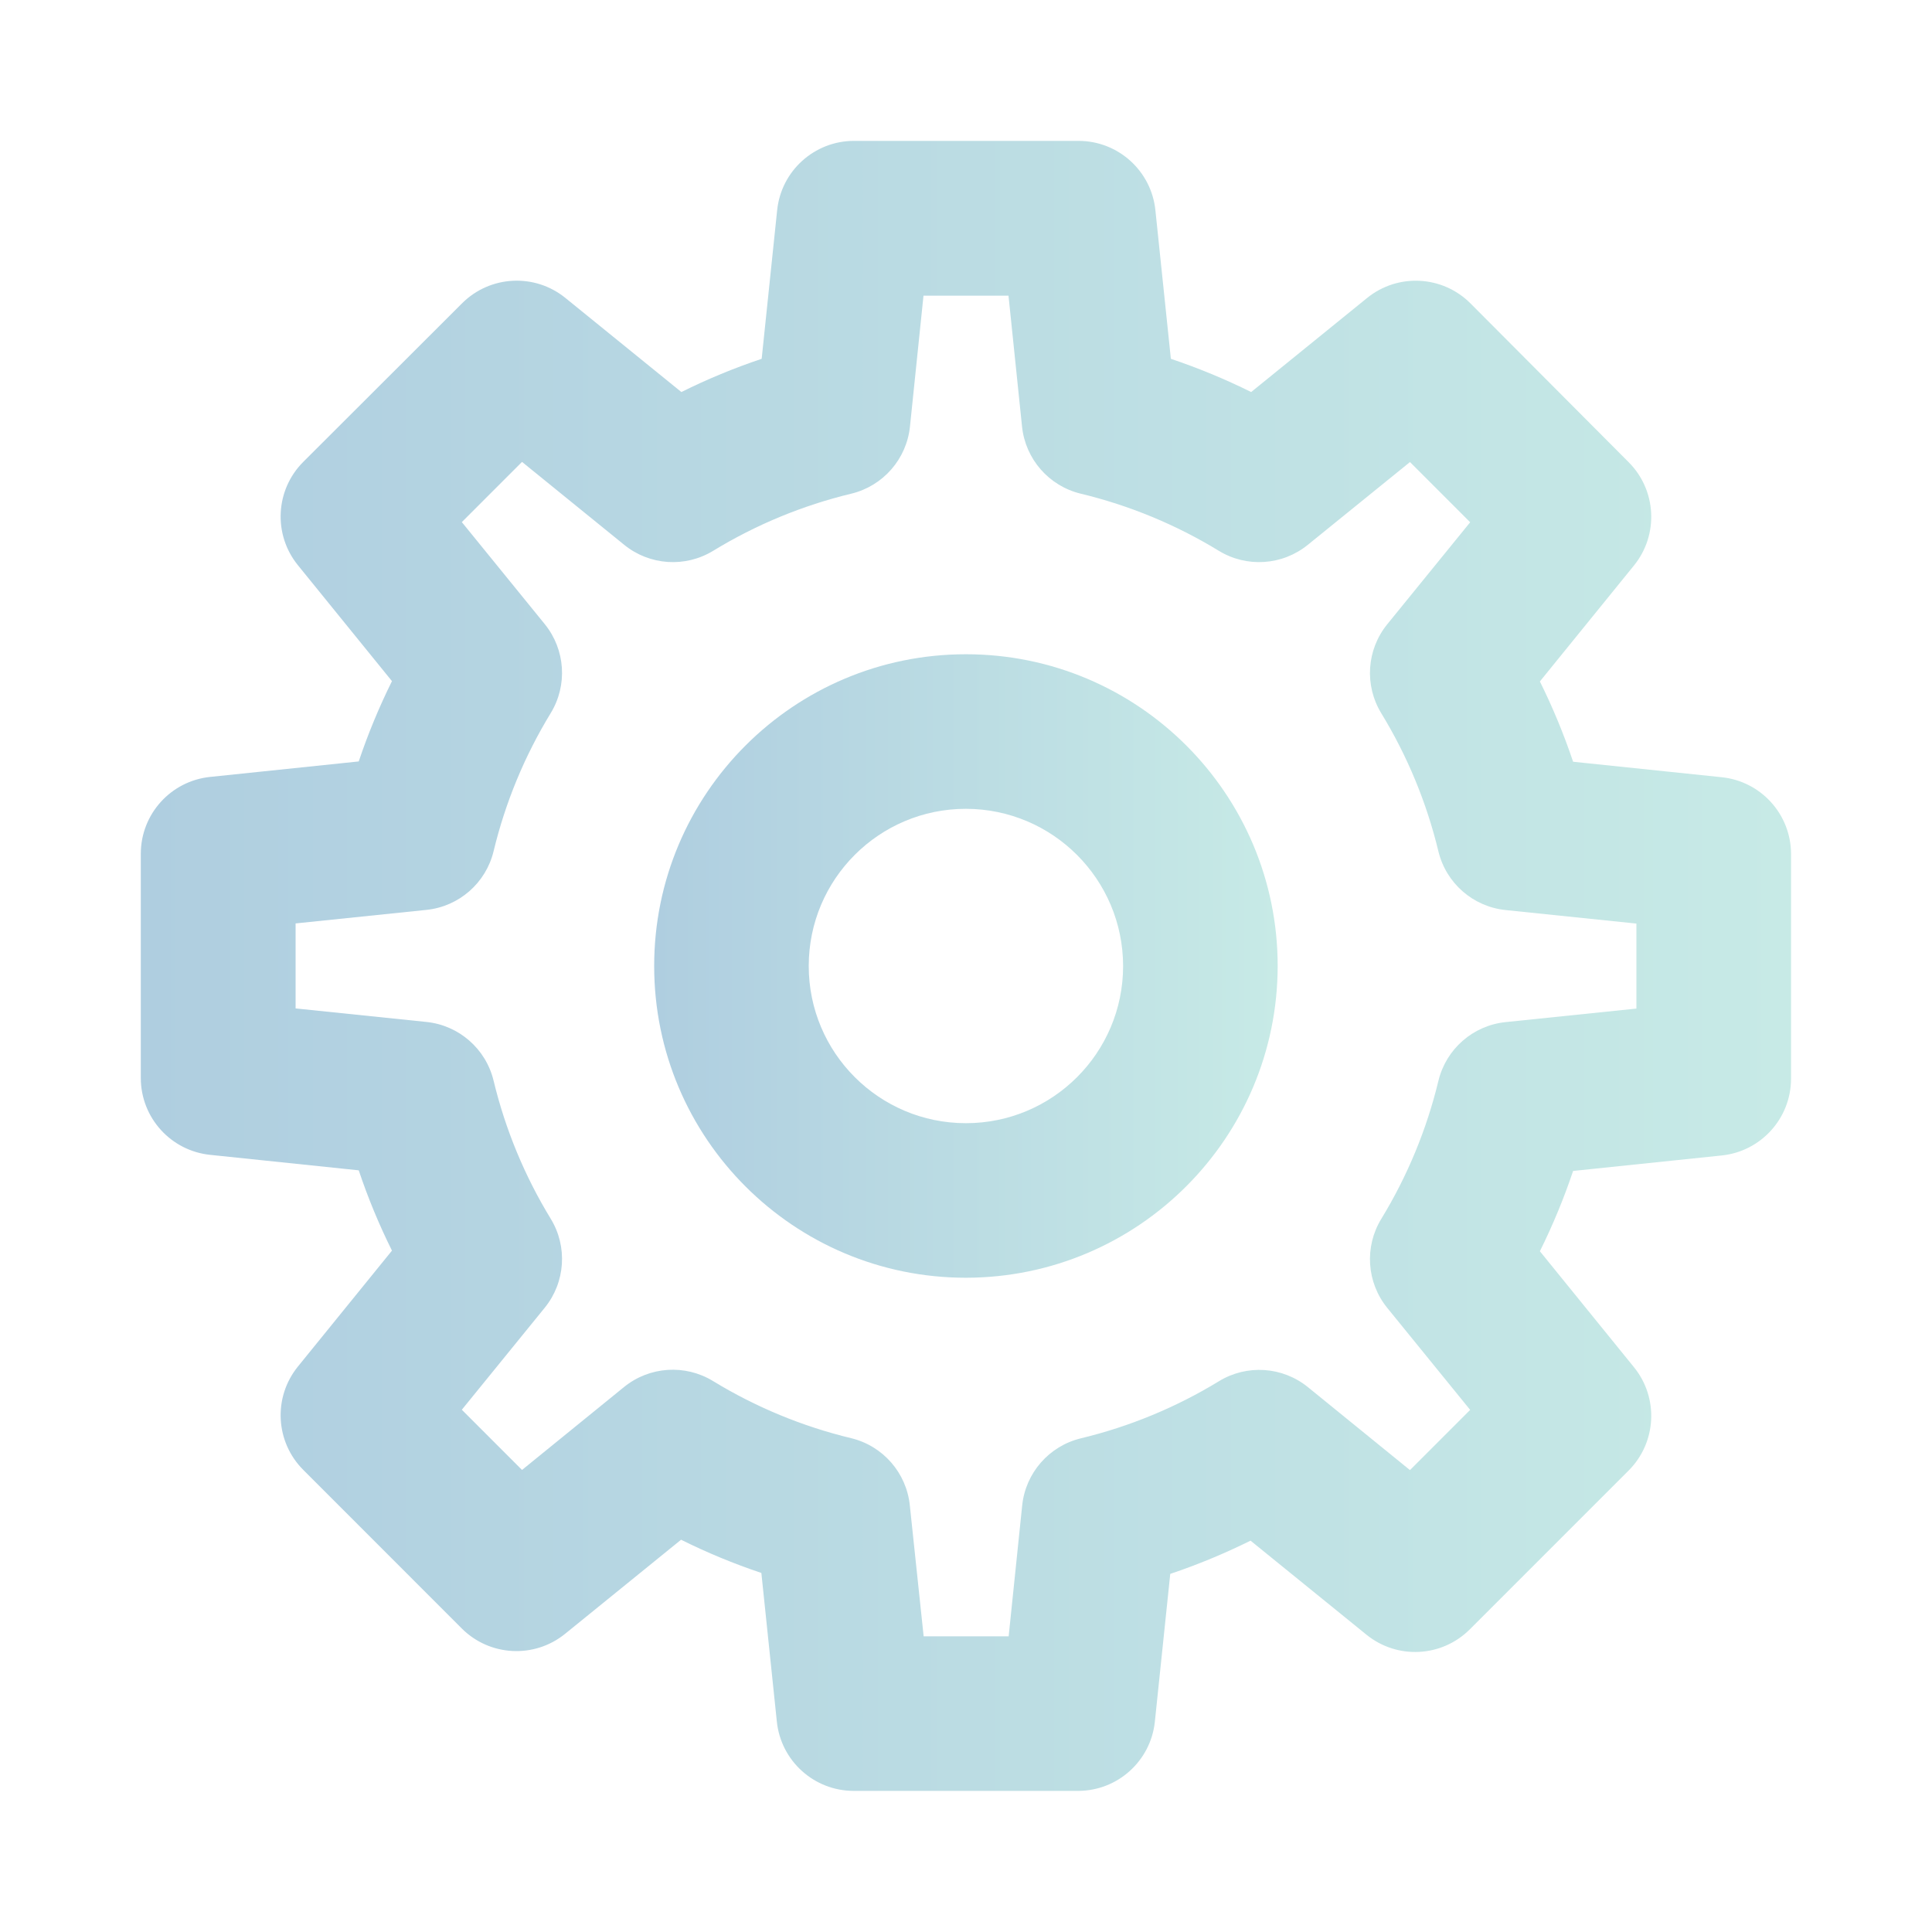
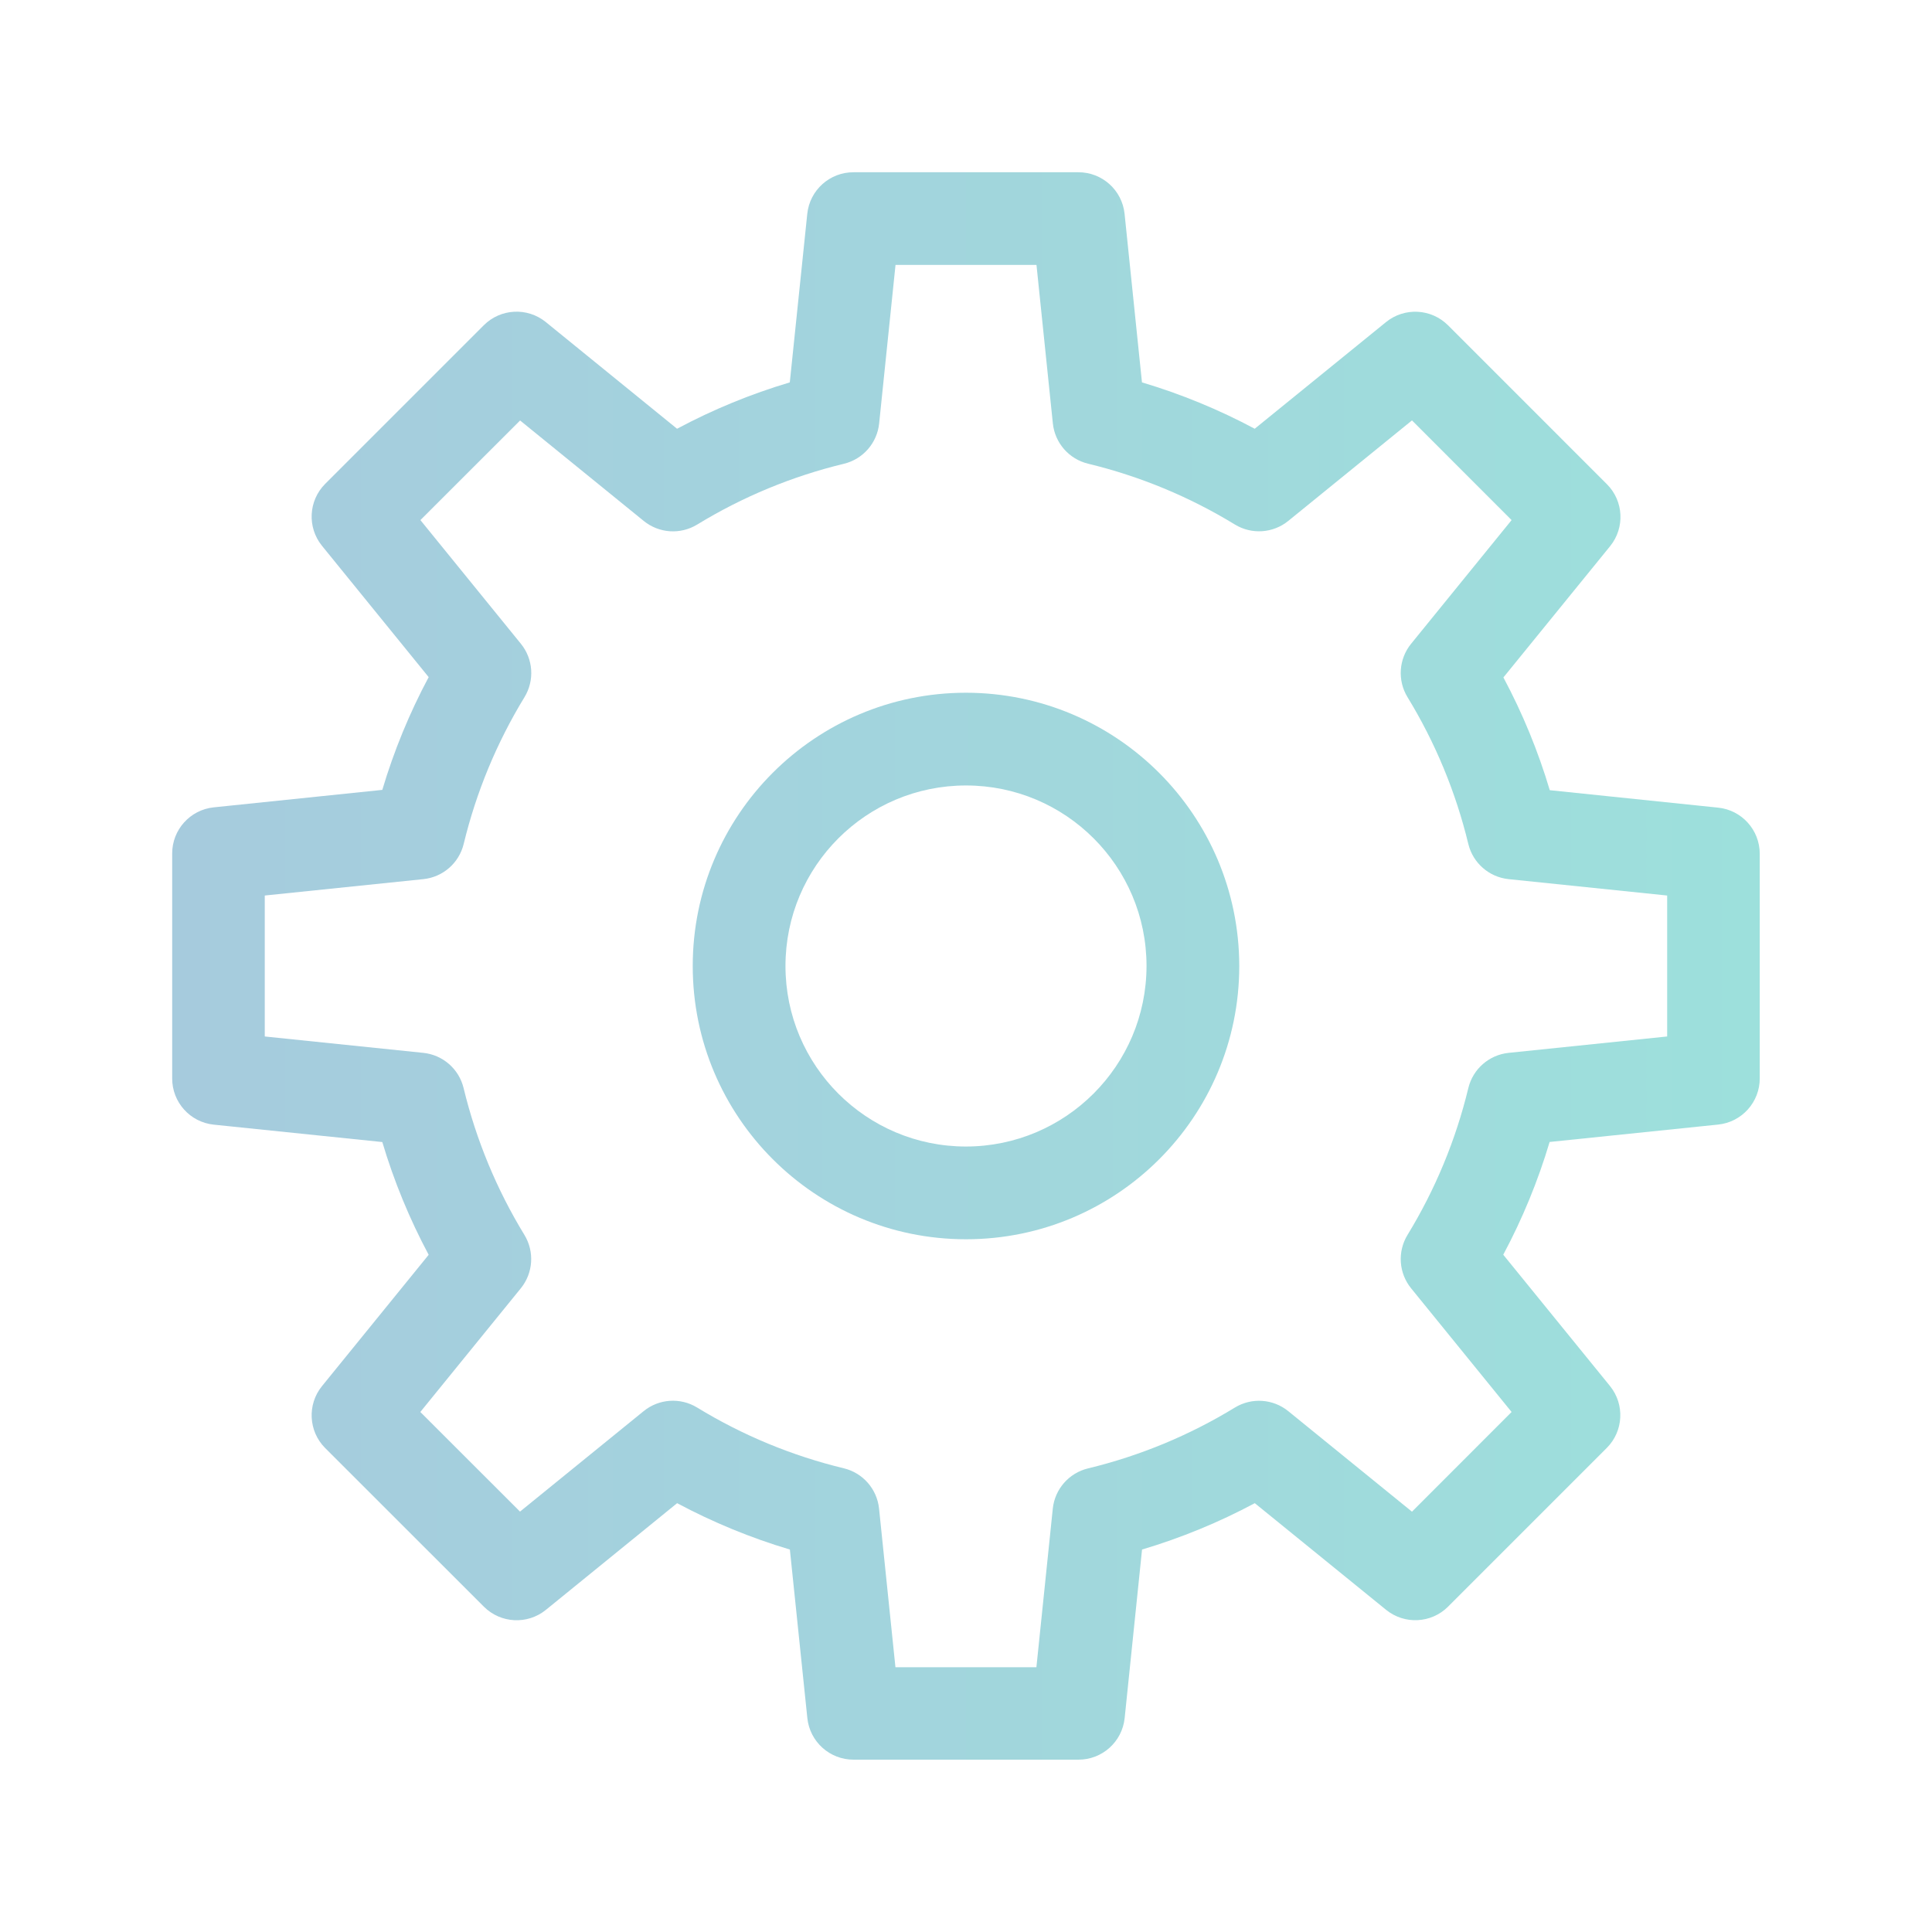
<svg xmlns="http://www.w3.org/2000/svg" xmlns:xlink="http://www.w3.org/1999/xlink" id="Layer_1" data-name="Layer 1" viewBox="0 0 250 250">
  <defs>
-     <style>.cls-1{fill:url(#linear-gradient);}.cls-2{fill:url(#linear-gradient-2);}</style>
-     <linearGradient id="linear-gradient" x1="84.64" y1="125" x2="165.33" y2="125" gradientUnits="userSpaceOnUse">
-       <stop offset="0" stop-color="#afcee0" />
-       <stop offset="1" stop-color="#c7eae6" />
+     <style>.cls-1{fill:url(#New_Gradient_Swatch_1);}.cls-2{fill:url(#New_Gradient_Swatch_1-2);}</style>
+     <linearGradient id="New_Gradient_Swatch_1" x1="22.25" y1="125" x2="227.73" y2="125" gradientUnits="userSpaceOnUse">
+       <stop offset="0" stop-color="#a6cbdd" />
+       <stop offset="1" stop-color="#9de0dc" />
    </linearGradient>
-     <linearGradient id="linear-gradient-2" x1="18.25" x2="231.73" xlink:href="#linear-gradient" />
+     <linearGradient id="New_Gradient_Swatch_1-2" x1="26.51" x2="223.94" xlink:href="#New_Gradient_Swatch_1" />
  </defs>
-   <path class="cls-1" d="M125,165.34A40.34,40.34,0,1,1,165.33,125,40.39,40.39,0,0,1,125,165.34Zm0-60.68A20.34,20.34,0,1,0,145.33,125,20.37,20.37,0,0,0,125,104.66Z" />
-   <path class="cls-2" d="M139.52,231.74H110.46a10,10,0,0,1-9.94-9l-2-19.2a81.15,81.15,0,0,1-10.39-4.3l-15,12.17a10,10,0,0,1-13.38-.69L39.24,190.2a10,10,0,0,1-.69-13.37l12.17-15a81.4,81.4,0,0,1-4.3-10.39l-19.2-2a10,10,0,0,1-9-9.95V110.47a10,10,0,0,1,9-9.94l19.2-2a82.61,82.61,0,0,1,4.3-10.39l-12.17-15a10,10,0,0,1,.69-13.37L59.79,39.25a10,10,0,0,1,13.38-.69l15,12.17a81.15,81.15,0,0,1,10.39-4.3l2-19.2a10,10,0,0,1,9.94-9h29.06a10,10,0,0,1,9.95,9l2,19.2a82.61,82.61,0,0,1,10.39,4.3l15-12.17a10,10,0,0,1,13.37.69L210.74,59.8a10,10,0,0,1,.69,13.38l-12.17,15a82.61,82.61,0,0,1,4.3,10.39l19.2,2a10,10,0,0,1,9,9.94v29.06a10,10,0,0,1-9,9.95l-19.2,2a82.61,82.61,0,0,1-4.3,10.39l12.17,15a10,10,0,0,1-.69,13.38l-20.55,20.55a10,10,0,0,1-13.37.69l-15-12.17a82.61,82.61,0,0,1-10.39,4.3l-2,19.2A10,10,0,0,1,139.52,231.74Zm-20-20h11l1.75-16.93a10,10,0,0,1,7.59-8.69,62.28,62.28,0,0,0,17.87-7.39,10,10,0,0,1,11.52.77l13.2,10.73,7.79-7.79-10.73-13.2a10,10,0,0,1-.77-11.52,62.34,62.34,0,0,0,7.39-17.86,10,10,0,0,1,8.69-7.6l16.93-1.75v-11l-16.93-1.75a10,10,0,0,1-8.69-7.59,62.28,62.28,0,0,0-7.39-17.87,10,10,0,0,1,.77-11.52l10.73-13.2-7.79-7.79L169.23,70.5a10,10,0,0,1-11.52.77,62.28,62.28,0,0,0-17.87-7.39,10,10,0,0,1-7.59-8.69L130.5,38.26h-11l-1.75,16.93a10,10,0,0,1-7.59,8.69,62.28,62.28,0,0,0-17.87,7.39,10,10,0,0,1-11.52-.77L67.55,59.77l-7.79,7.79,10.73,13.2a10,10,0,0,1,.77,11.52,62.28,62.28,0,0,0-7.39,17.87,10,10,0,0,1-8.69,7.59l-16.93,1.75v11l16.93,1.75a10,10,0,0,1,8.69,7.6,62.34,62.34,0,0,0,7.39,17.86,10,10,0,0,1-.77,11.52l-10.73,13.2,7.79,7.79,13.2-10.73a10,10,0,0,1,11.52-.77,62.28,62.28,0,0,0,17.87,7.39,10,10,0,0,1,7.59,8.69Zm102.25-72.21h0Z" />
+   <path class="cls-1" d="M222.34,104.51l-21.8-2.26a78.52,78.52,0,0,0-6-14.59l13.82-17a6,6,0,0,0-.42-8L187.36,42.08a6,6,0,0,0-8-.41l-17,13.81a78.52,78.52,0,0,0-14.59-6l-2.25-21.81a6,6,0,0,0-6-5.38H110.46a6,6,0,0,0-6,5.38l-2.26,21.81a78.52,78.52,0,0,0-14.59,6l-17-13.82a6,6,0,0,0-8,.42L42.07,62.62a6,6,0,0,0-.41,8l13.81,17a78.52,78.52,0,0,0-6,14.59l-21.81,2.26a6,6,0,0,0-5.38,6v29.06a6,6,0,0,0,5.38,6l21.81,2.25a78.52,78.52,0,0,0,6,14.59l-13.81,17a6,6,0,0,0,.41,8l20.55,20.54a6,6,0,0,0,8,.42l17-13.82a78.52,78.52,0,0,0,14.59,6l2.26,21.81a6,6,0,0,0,6,5.38h29.06a6,6,0,0,0,6-5.38l2.25-21.81a78.52,78.52,0,0,0,14.59-6l17,13.81a6,6,0,0,0,8-.41l20.55-20.55a6,6,0,0,0,.42-8l-13.82-17a78.52,78.52,0,0,0,6-14.59l21.8-2.25a6,6,0,0,0,5.39-6V110.47A6,6,0,0,0,222.34,104.51Zm-6.61,29.61-20.52,2.12A6,6,0,0,0,190,140.8a66.28,66.28,0,0,1-7.87,19,6,6,0,0,0,.47,6.91l13,16-12.89,12.9-16-13a6,6,0,0,0-6.92-.47,66.28,66.28,0,0,1-19,7.87,6,6,0,0,0-4.56,5.21l-2.12,20.52H115.87l-2.12-20.52A6,6,0,0,0,109.2,190a66.22,66.22,0,0,1-19-7.87,6,6,0,0,0-6.91.47l-16,13-12.9-12.89,13-16a6,6,0,0,0,.47-6.91,66.46,66.46,0,0,1-7.87-19,6,6,0,0,0-5.21-4.56l-20.52-2.12V115.88l20.52-2.12A6,6,0,0,0,60,109.21a66.4,66.4,0,0,1,7.87-19,6,6,0,0,0-.47-6.91l-13-16,12.9-12.89,16,13a6,6,0,0,0,6.91.47,66.22,66.22,0,0,1,19-7.87,6,6,0,0,0,4.55-5.21l2.12-20.52h18.24l2.12,20.52A6,6,0,0,0,140.79,60a66.28,66.28,0,0,1,19,7.87,6,6,0,0,0,6.92-.47l16-13,12.89,12.9-13,16a6,6,0,0,0-.47,6.91,66.22,66.22,0,0,1,7.87,19,6,6,0,0,0,5.21,4.55l20.52,2.12Z" />
+   <path class="cls-2" d="M125,89.64A35.36,35.36,0,1,0,160.36,125,35.4,35.4,0,0,0,125,89.64Zm0,58.72A23.36,23.36,0,1,1,148.36,125,23.39,23.39,0,0,1,125,148.36Z" />
</svg>
